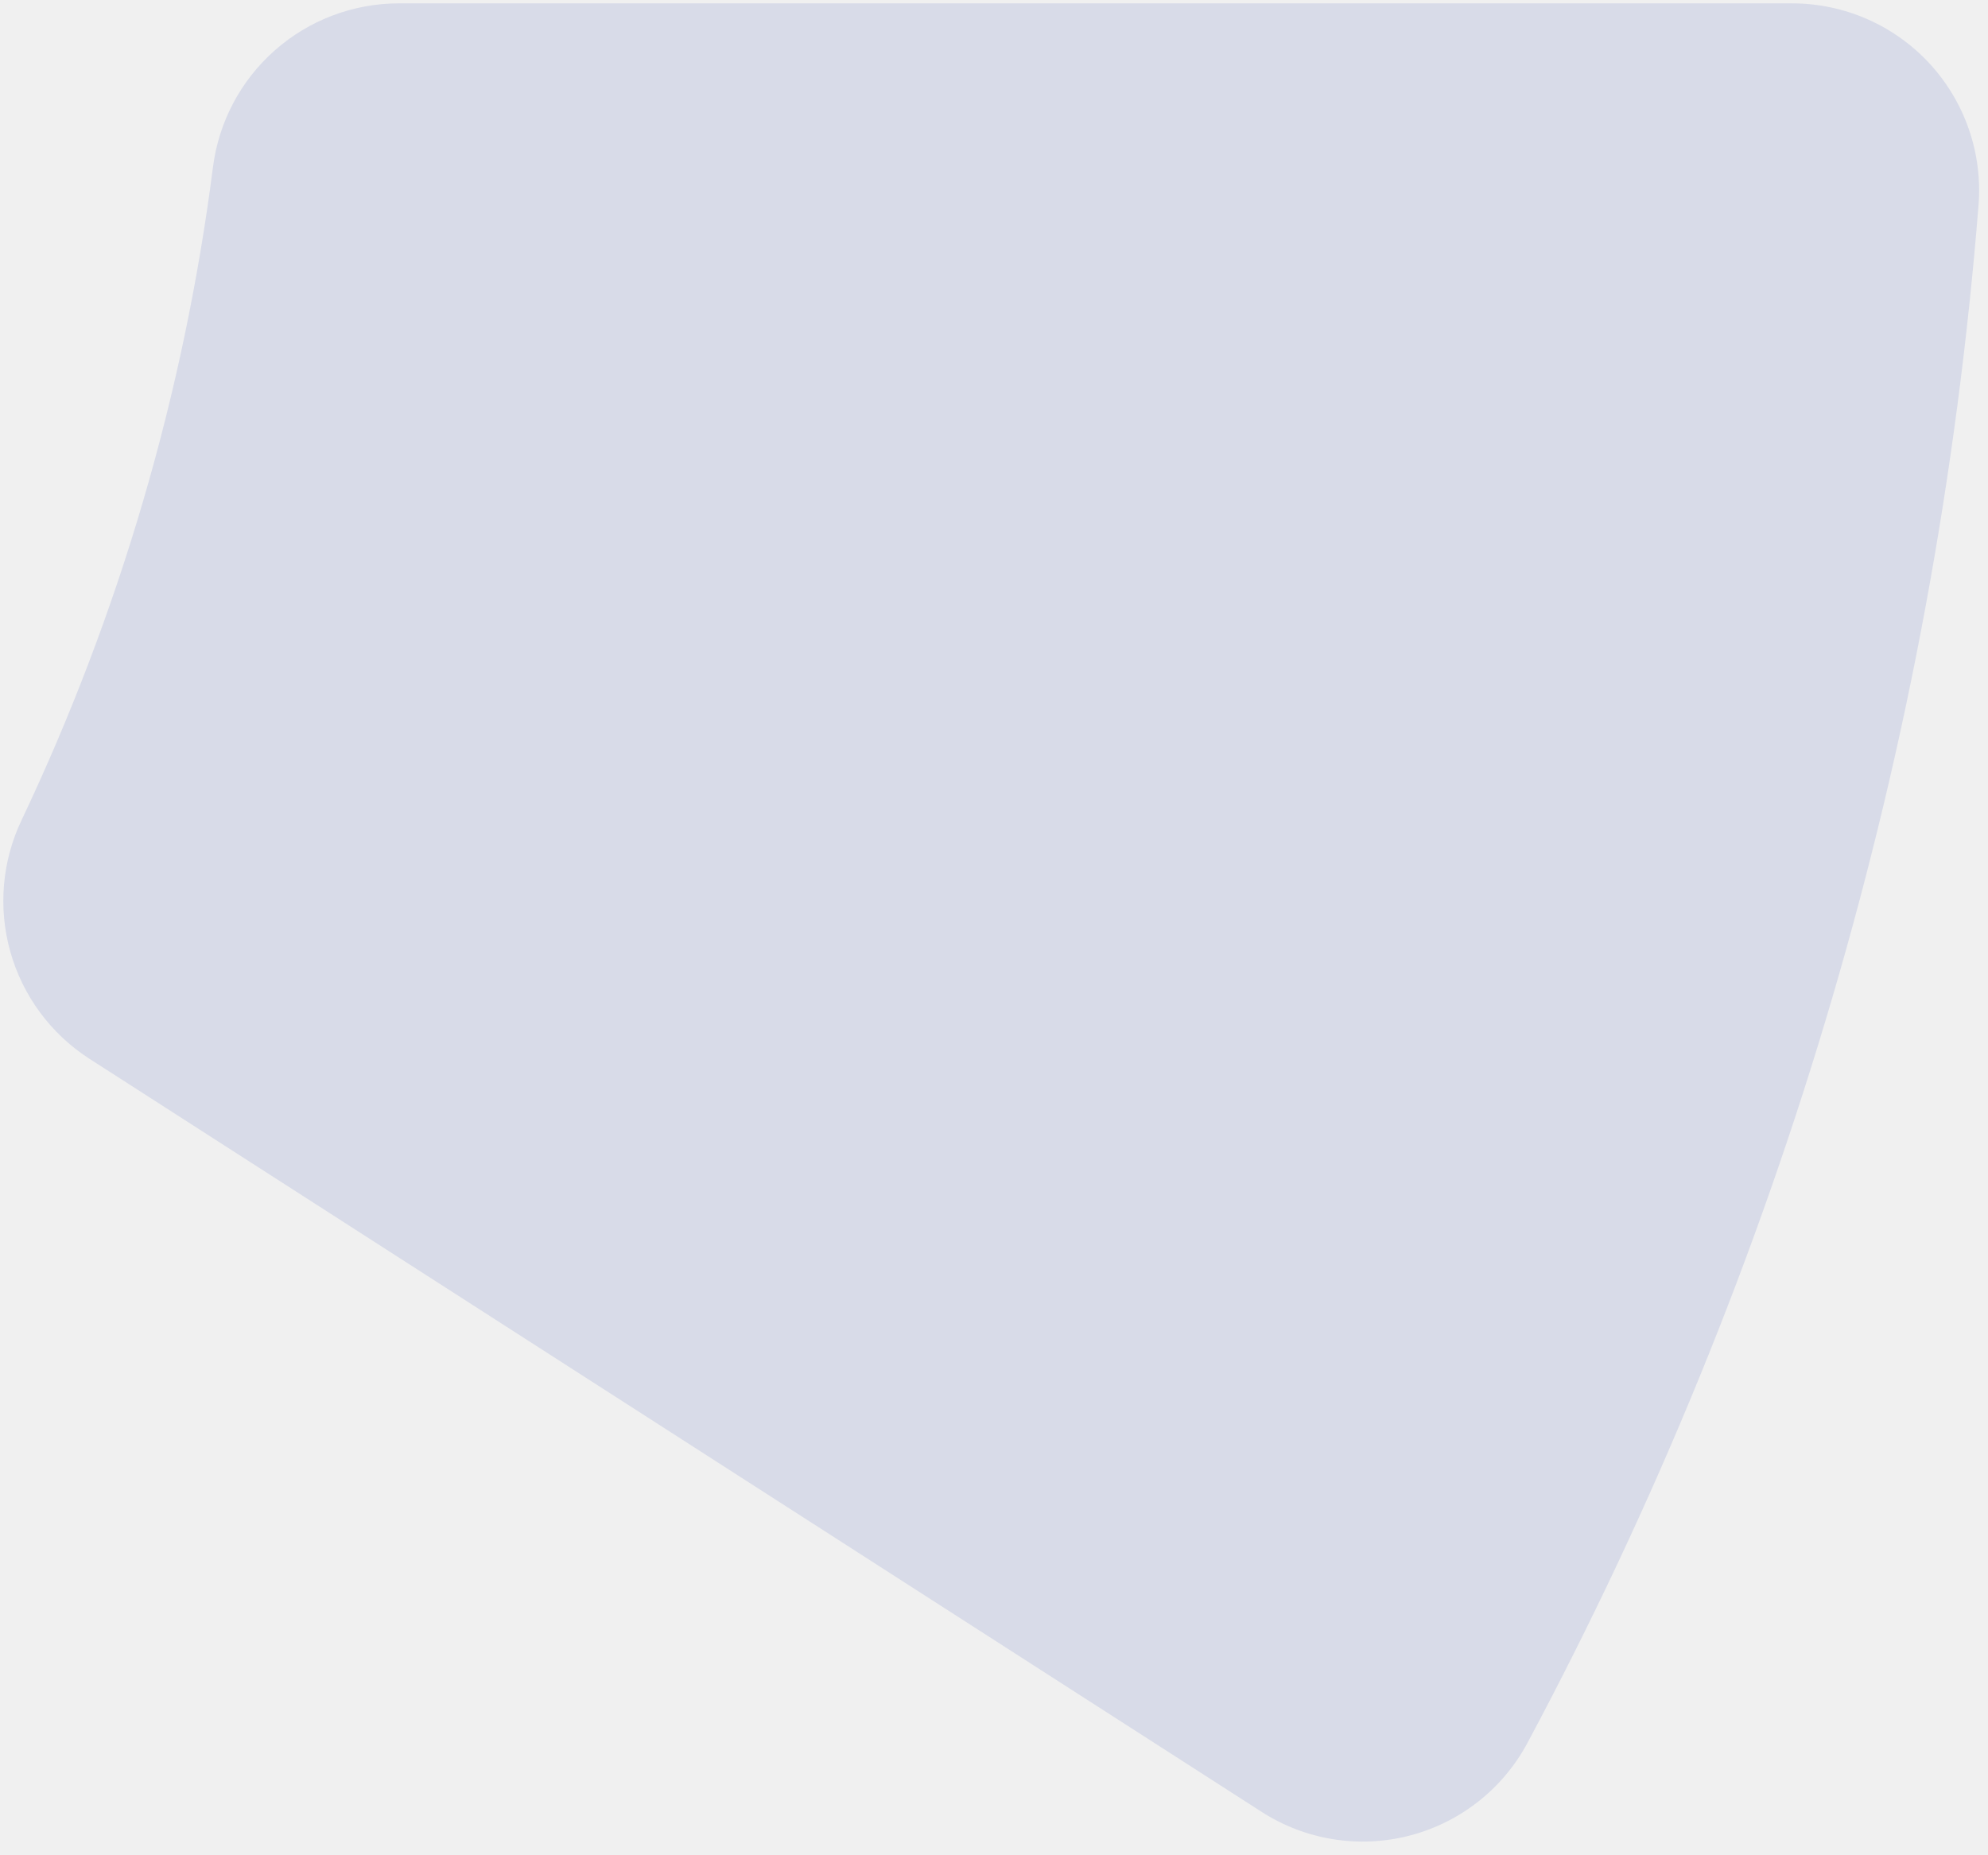
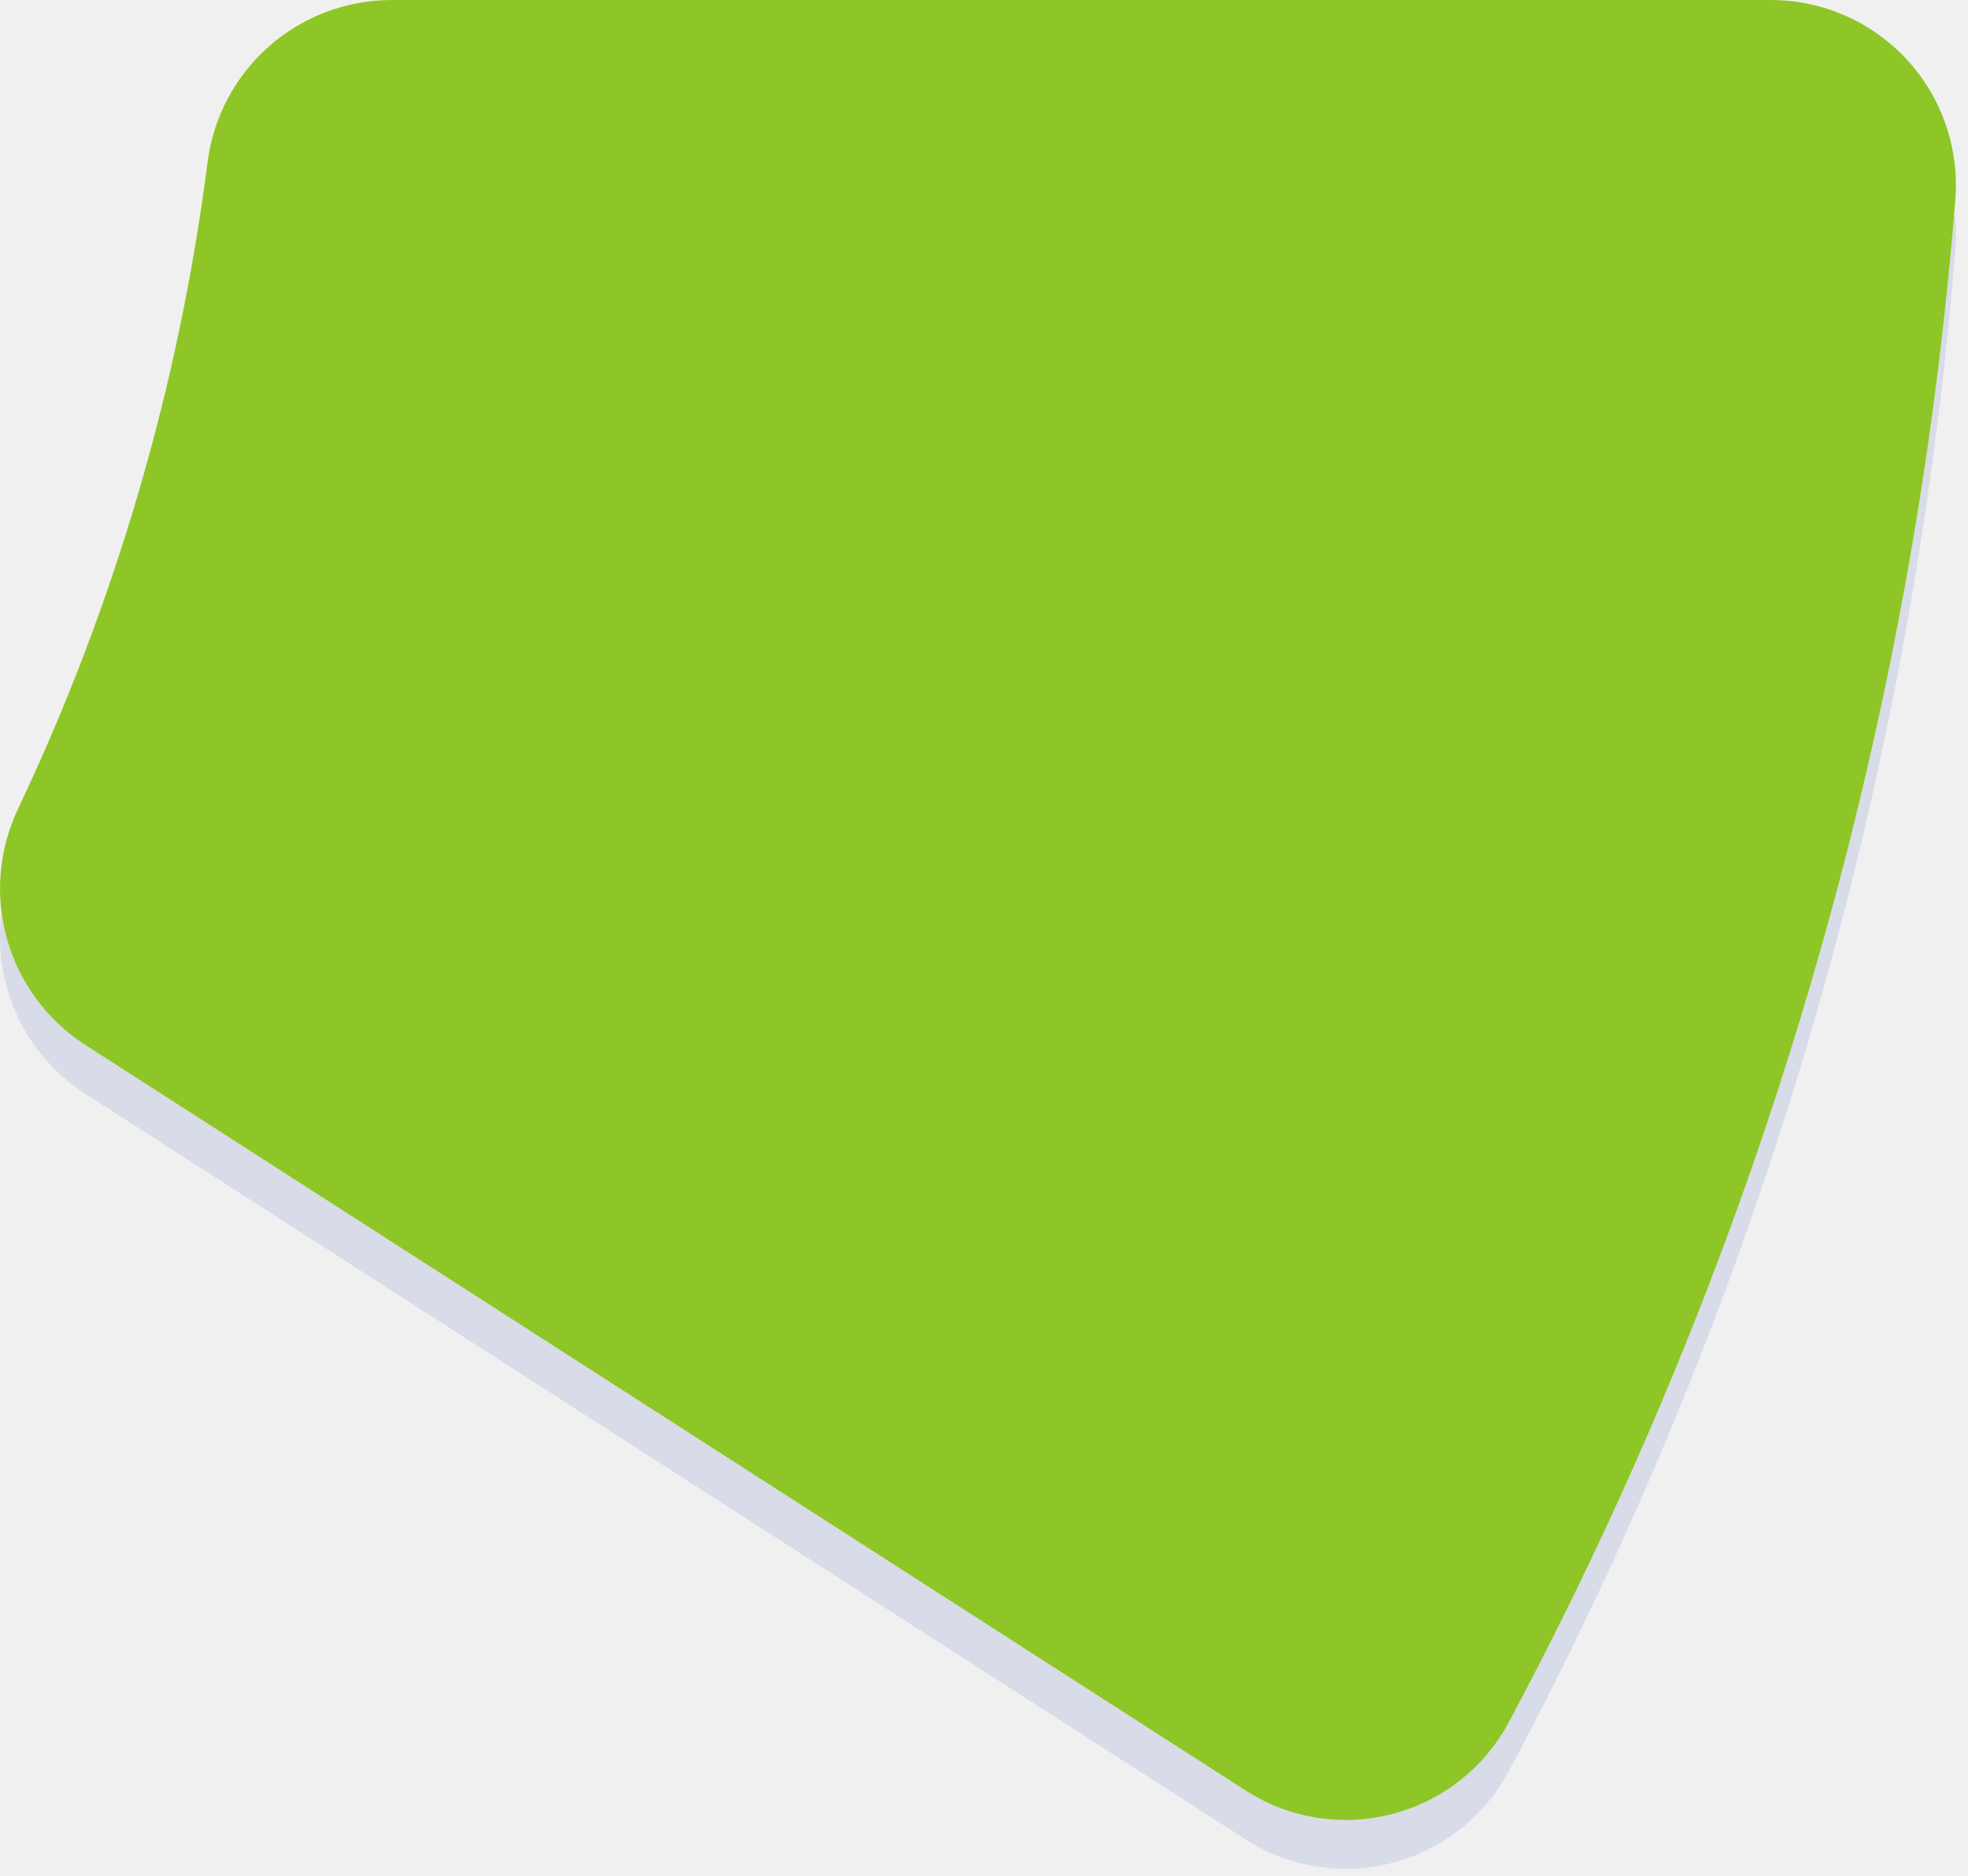
- <svg xmlns="http://www.w3.org/2000/svg" width="149" height="139" viewBox="0 0 149 139" fill="none">
-   <path d="M15.958 12.556C13.785 29.502 8.951 45.998 1.635 61.437C0.153 64.524 -0.153 68.045 0.774 71.341C1.701 74.638 3.798 77.483 6.672 79.344L94.557 135.812C96.182 136.858 98.005 137.556 99.912 137.863C101.82 138.17 103.77 138.078 105.641 137.595C107.511 137.111 109.261 136.246 110.781 135.053C112.301 133.861 113.558 132.366 114.472 130.664C133.564 94.974 145.077 55.724 148.291 15.376C148.444 13.451 148.197 11.515 147.566 9.689C146.935 7.864 145.934 6.189 144.625 4.768C143.315 3.348 141.727 2.214 139.959 1.437C138.191 0.66 136.281 0.257 134.35 0.252H29.862C26.445 0.262 23.148 1.516 20.589 3.781C18.029 6.045 16.383 9.165 15.958 12.556Z" fill="#D8DBE8" />
+ <svg xmlns="http://www.w3.org/2000/svg" width="149" height="142" viewBox="0 0 149 142" fill="none">
+   <g clip-path="url(#clip0_4307_50)">
+     <path d="M15.71 15.998C13.537 32.944 8.703 49.441 1.387 64.88C-0.095 67.966 -0.401 71.488 0.526 74.784C1.453 78.08 3.55 80.925 6.424 82.787L94.309 139.255C95.934 140.3 97.757 140.999 99.665 141.305C101.572 141.612 103.522 141.521 105.393 141.037C107.263 140.554 109.013 139.688 110.533 138.496C112.053 137.303 113.31 135.809 114.224 134.107C133.316 98.416 144.829 59.167 148.043 18.819C148.196 16.893 147.949 14.957 147.318 13.132C146.687 11.306 145.686 9.631 144.377 8.211C143.068 6.791 141.479 5.657 139.711 4.879C137.943 4.102 136.033 3.699 134.102 3.695H29.614C26.197 3.704 22.9 4.959 20.341 7.223C17.782 9.488 16.135 12.607 15.71 15.998V15.998Z" fill="#D8DBE8" />
+     <path d="M15.71 12.303C13.537 29.249 8.703 45.746 1.387 61.185C-0.095 64.272 -0.401 67.793 0.526 71.089C1.453 74.385 3.55 77.23 6.424 79.092L94.309 135.56C95.934 136.606 97.757 137.304 99.665 137.61C101.572 137.917 103.522 137.826 105.393 137.342C107.263 136.859 109.013 135.994 110.533 134.801C112.053 133.608 113.31 132.114 114.224 130.412C133.316 94.721 144.829 55.472 148.043 15.124C148.196 13.198 147.949 11.262 147.318 9.437C146.687 7.611 145.686 5.936 144.377 4.516C143.068 3.096 141.479 1.962 139.711 1.185C137.943 0.407 136.033 0.004 134.102 0H29.614C26.197 0.009 22.9 1.264 20.341 3.528C17.782 5.793 16.135 8.913 15.71 12.303V12.303Z" fill="white" />
+     <path d="M15.71 12.303C13.537 29.249 8.703 45.746 1.387 61.185C-0.095 64.272 -0.401 67.793 0.526 71.089C1.453 74.385 3.55 77.23 6.424 79.092L94.309 135.56C95.934 136.606 97.757 137.304 99.665 137.61C101.572 137.917 103.522 137.826 105.393 137.342C107.263 136.859 109.013 135.994 110.533 134.801C112.053 133.608 113.31 132.114 114.224 130.412C133.316 94.721 144.829 55.472 148.043 15.124C148.196 13.198 147.949 11.262 147.318 9.437C146.687 7.611 145.686 5.936 144.377 4.516C143.068 3.096 141.479 1.962 139.711 1.185C137.943 0.407 136.033 0.004 134.102 0H29.614C26.197 0.009 22.9 1.264 20.341 3.528C17.782 5.793 16.135 8.913 15.71 12.303V12.303Z" fill="#8EC627" />
+   </g>
+   <defs>
+     <clipPath id="clip0_4307_50">
+       <rect width="148.9" height="142" fill="white" />
+     </clipPath>
+   </defs>
</svg>
